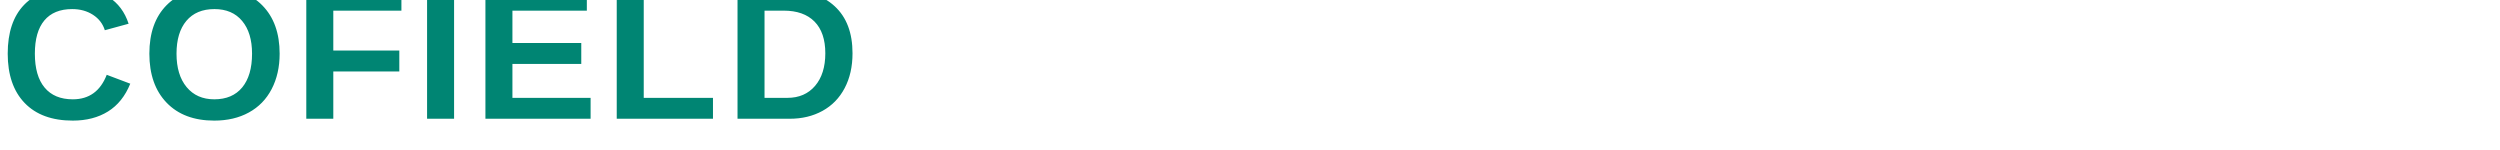
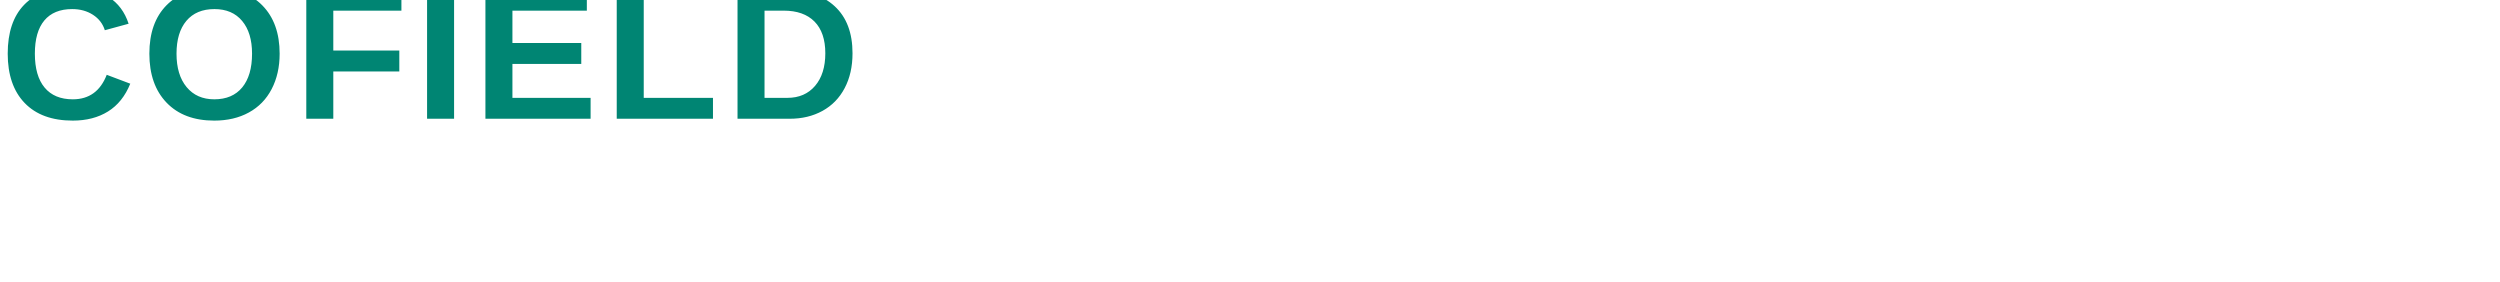
- <svg xmlns="http://www.w3.org/2000/svg" viewBox="0 0 800 48">
+ <svg xmlns="http://www.w3.org/2000/svg" viewBox="0 0 800 90">
  <text x="0" y="38" fill="#008573" font-family="Arial, Helvetica, sans-serif" font-size="60" font-weight="700" letter-spacing="2">
    COFIELD
  </text>
</svg>
